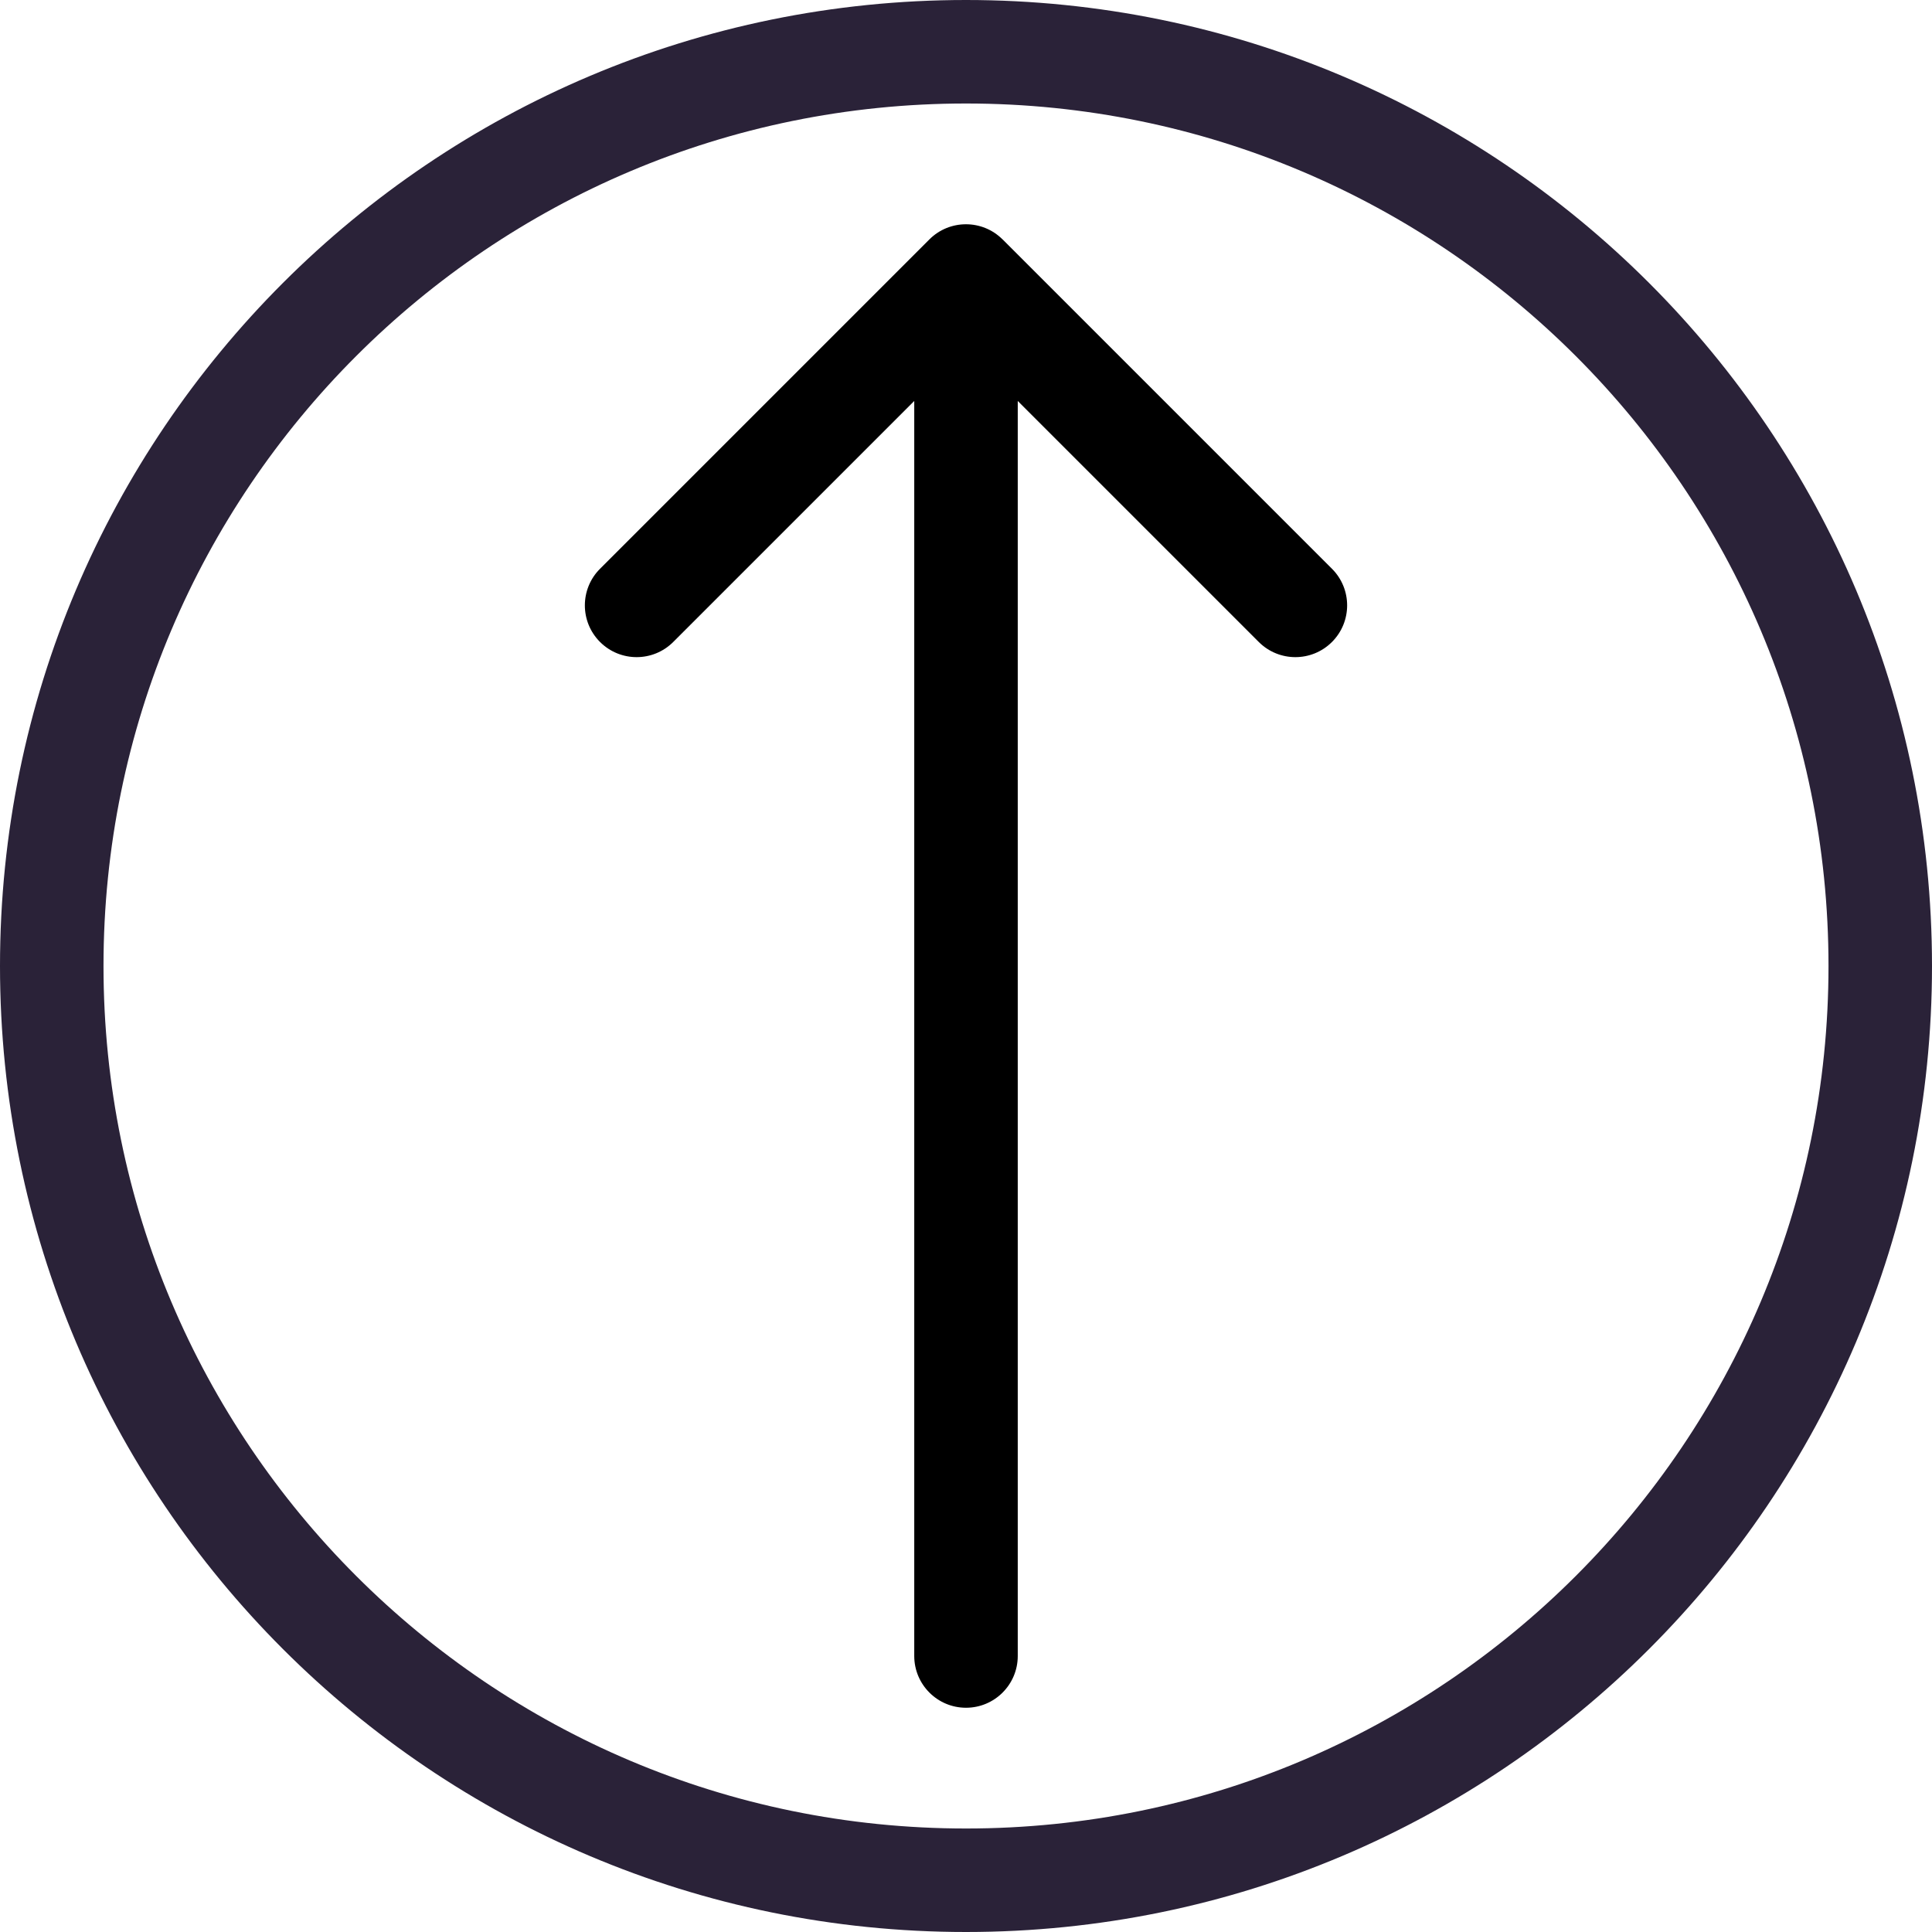
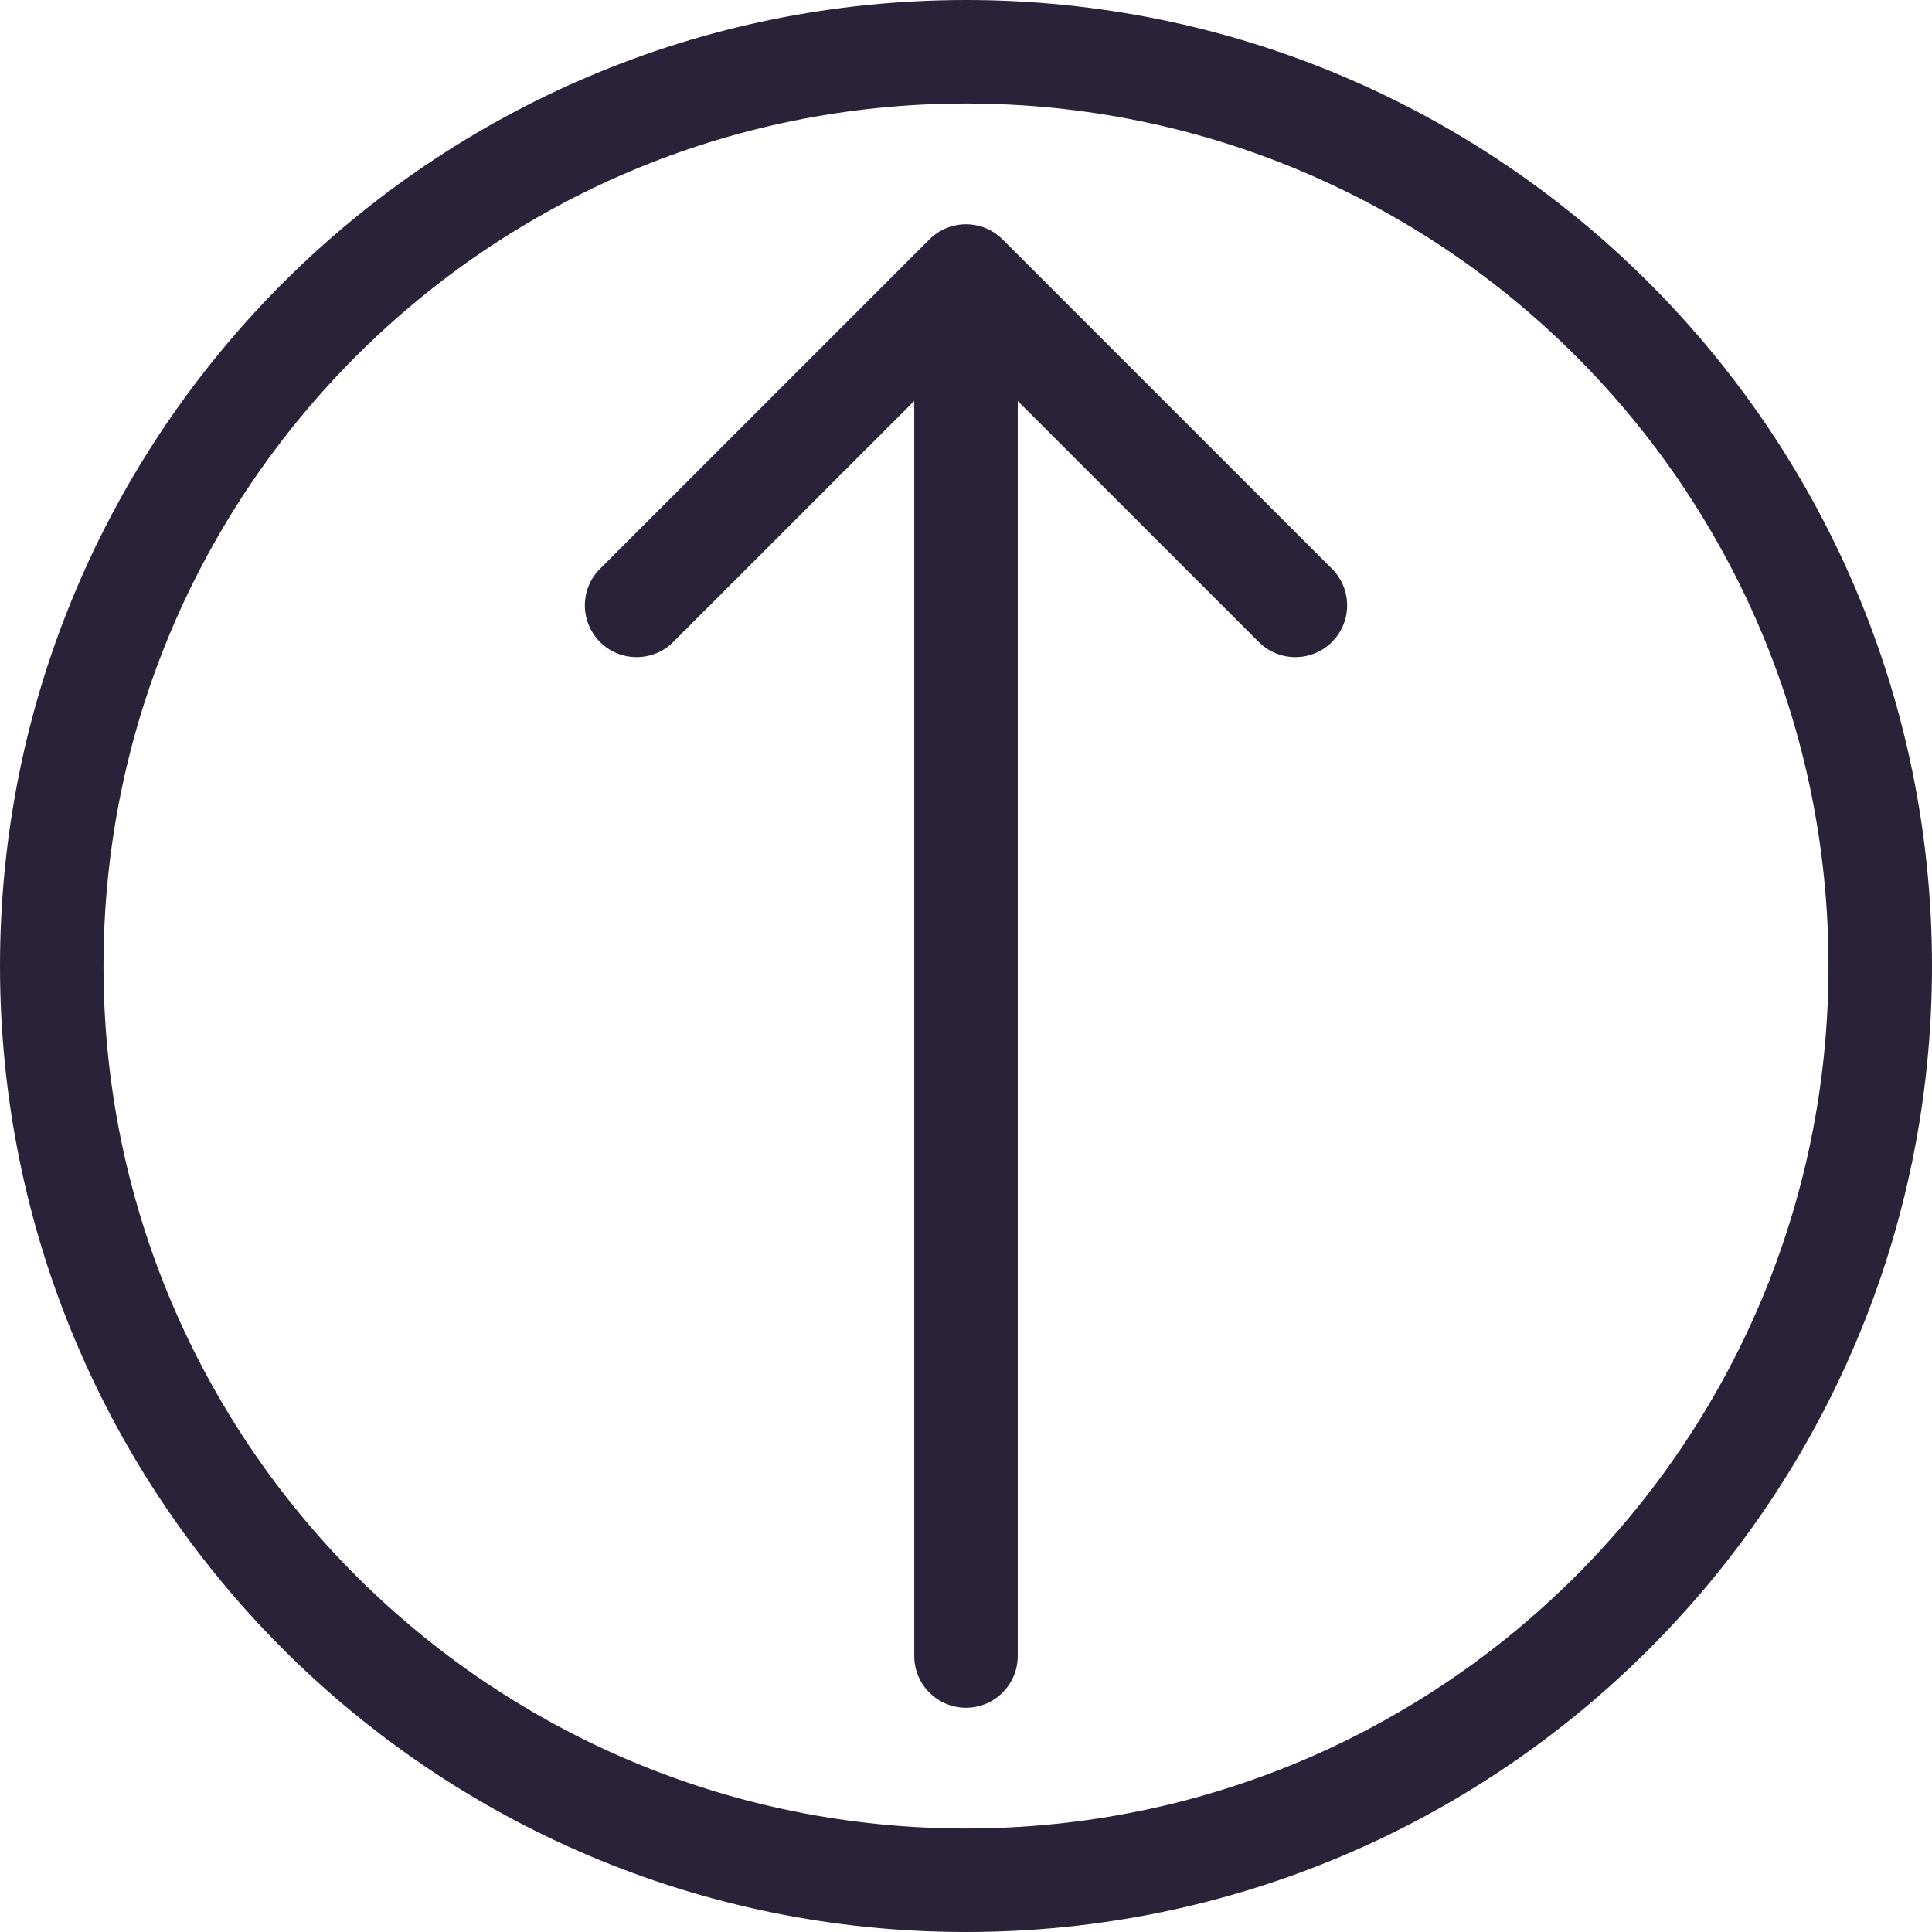
<svg xmlns="http://www.w3.org/2000/svg" fill="none" viewBox="0 0 28 28">
-   <path fill="#000" d="M13.25 24c0 .414.336.75.75.75s.75-.336.75-.75h-1.5Zm1.28-20.53c-.293-.293-.768-.293-1.061 0l-4.773 4.773c-.293.293-.293.768 0 1.061s.768.293 1.061 0L14 5.061l4.243 4.243c.293.293.768.293 1.061 0 .293-.293.293-.768 0-1.061l-4.773-4.773ZM14.75 24V4h-1.5v20h1.5Z" />
+   <path fill="#2A2238" d="M13.25 24c0 .414.336.75.75.75s.75-.336.75-.75h-1.5Zm1.28-20.53c-.293-.293-.768-.293-1.061 0l-4.773 4.773c-.293.293-.293.768 0 1.061s.768.293 1.061 0L14 5.061l4.243 4.243c.293.293.768.293 1.061 0 .293-.293.293-.768 0-1.061l-4.773-4.773ZM14.75 24V4h-1.5v20h1.5Z" />
  <circle cx="14" cy="14" r="13.25" stroke="#2A2238" stroke-width="1.5" />
</svg>
